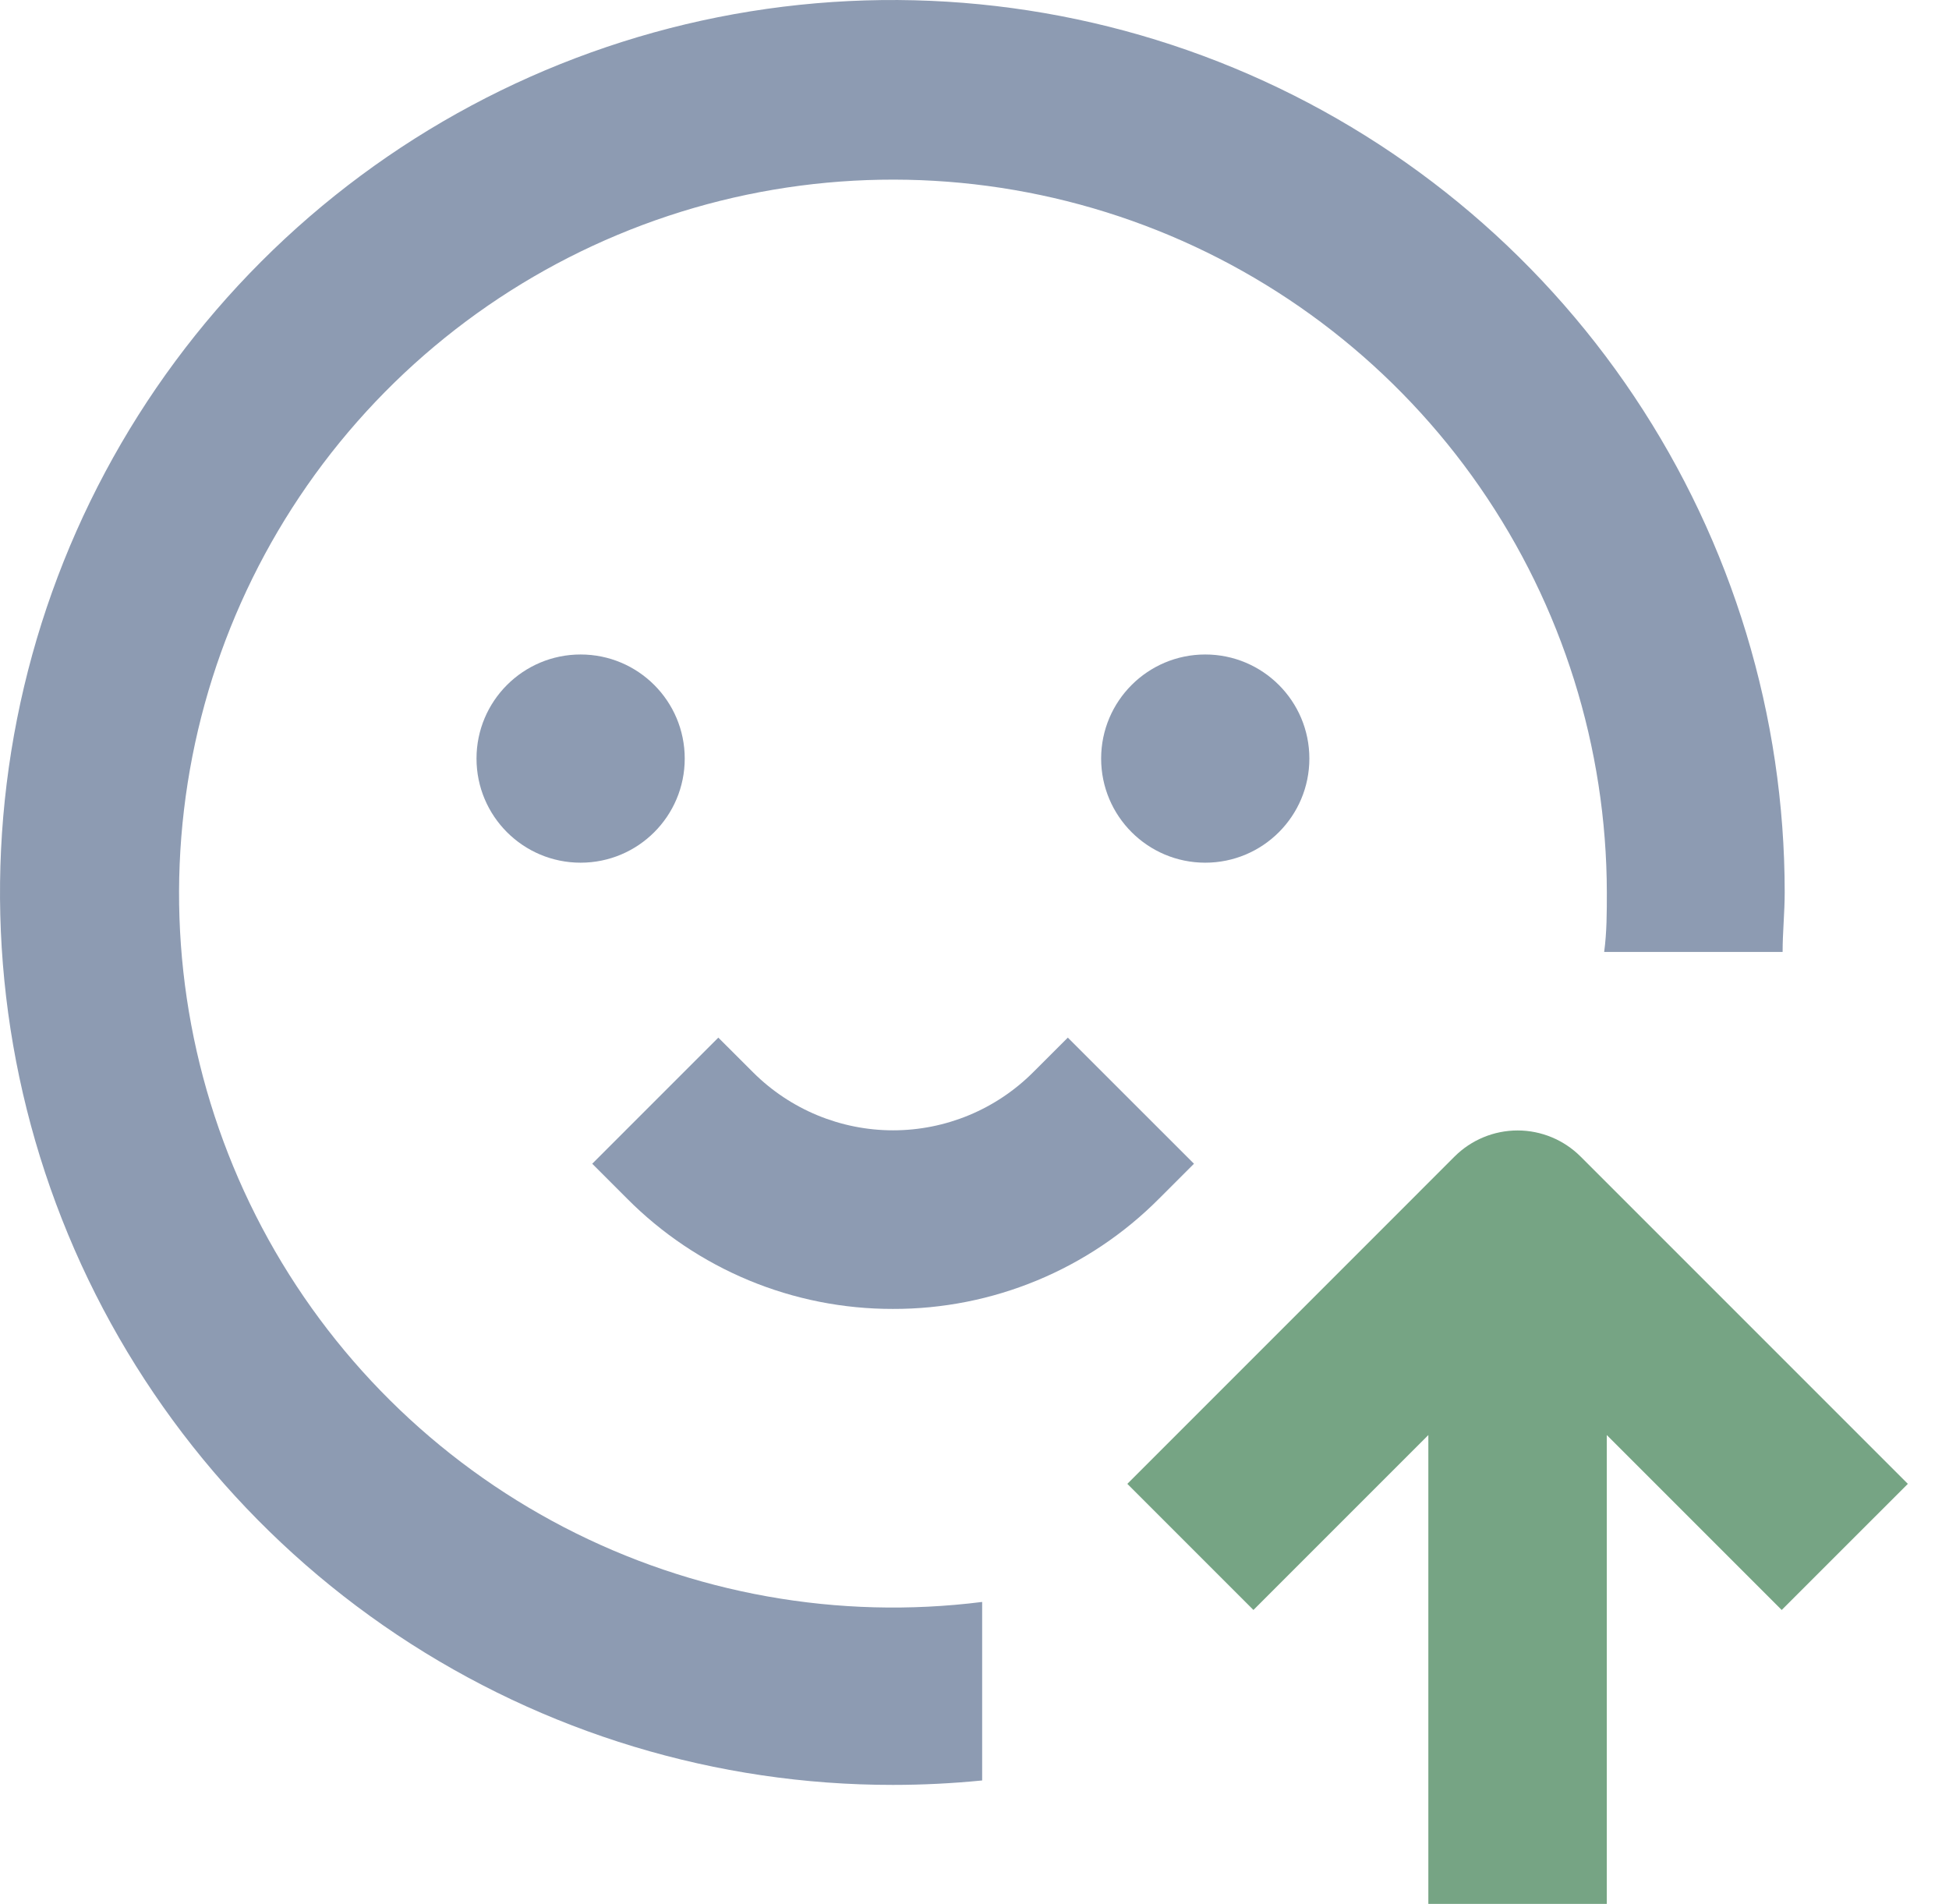
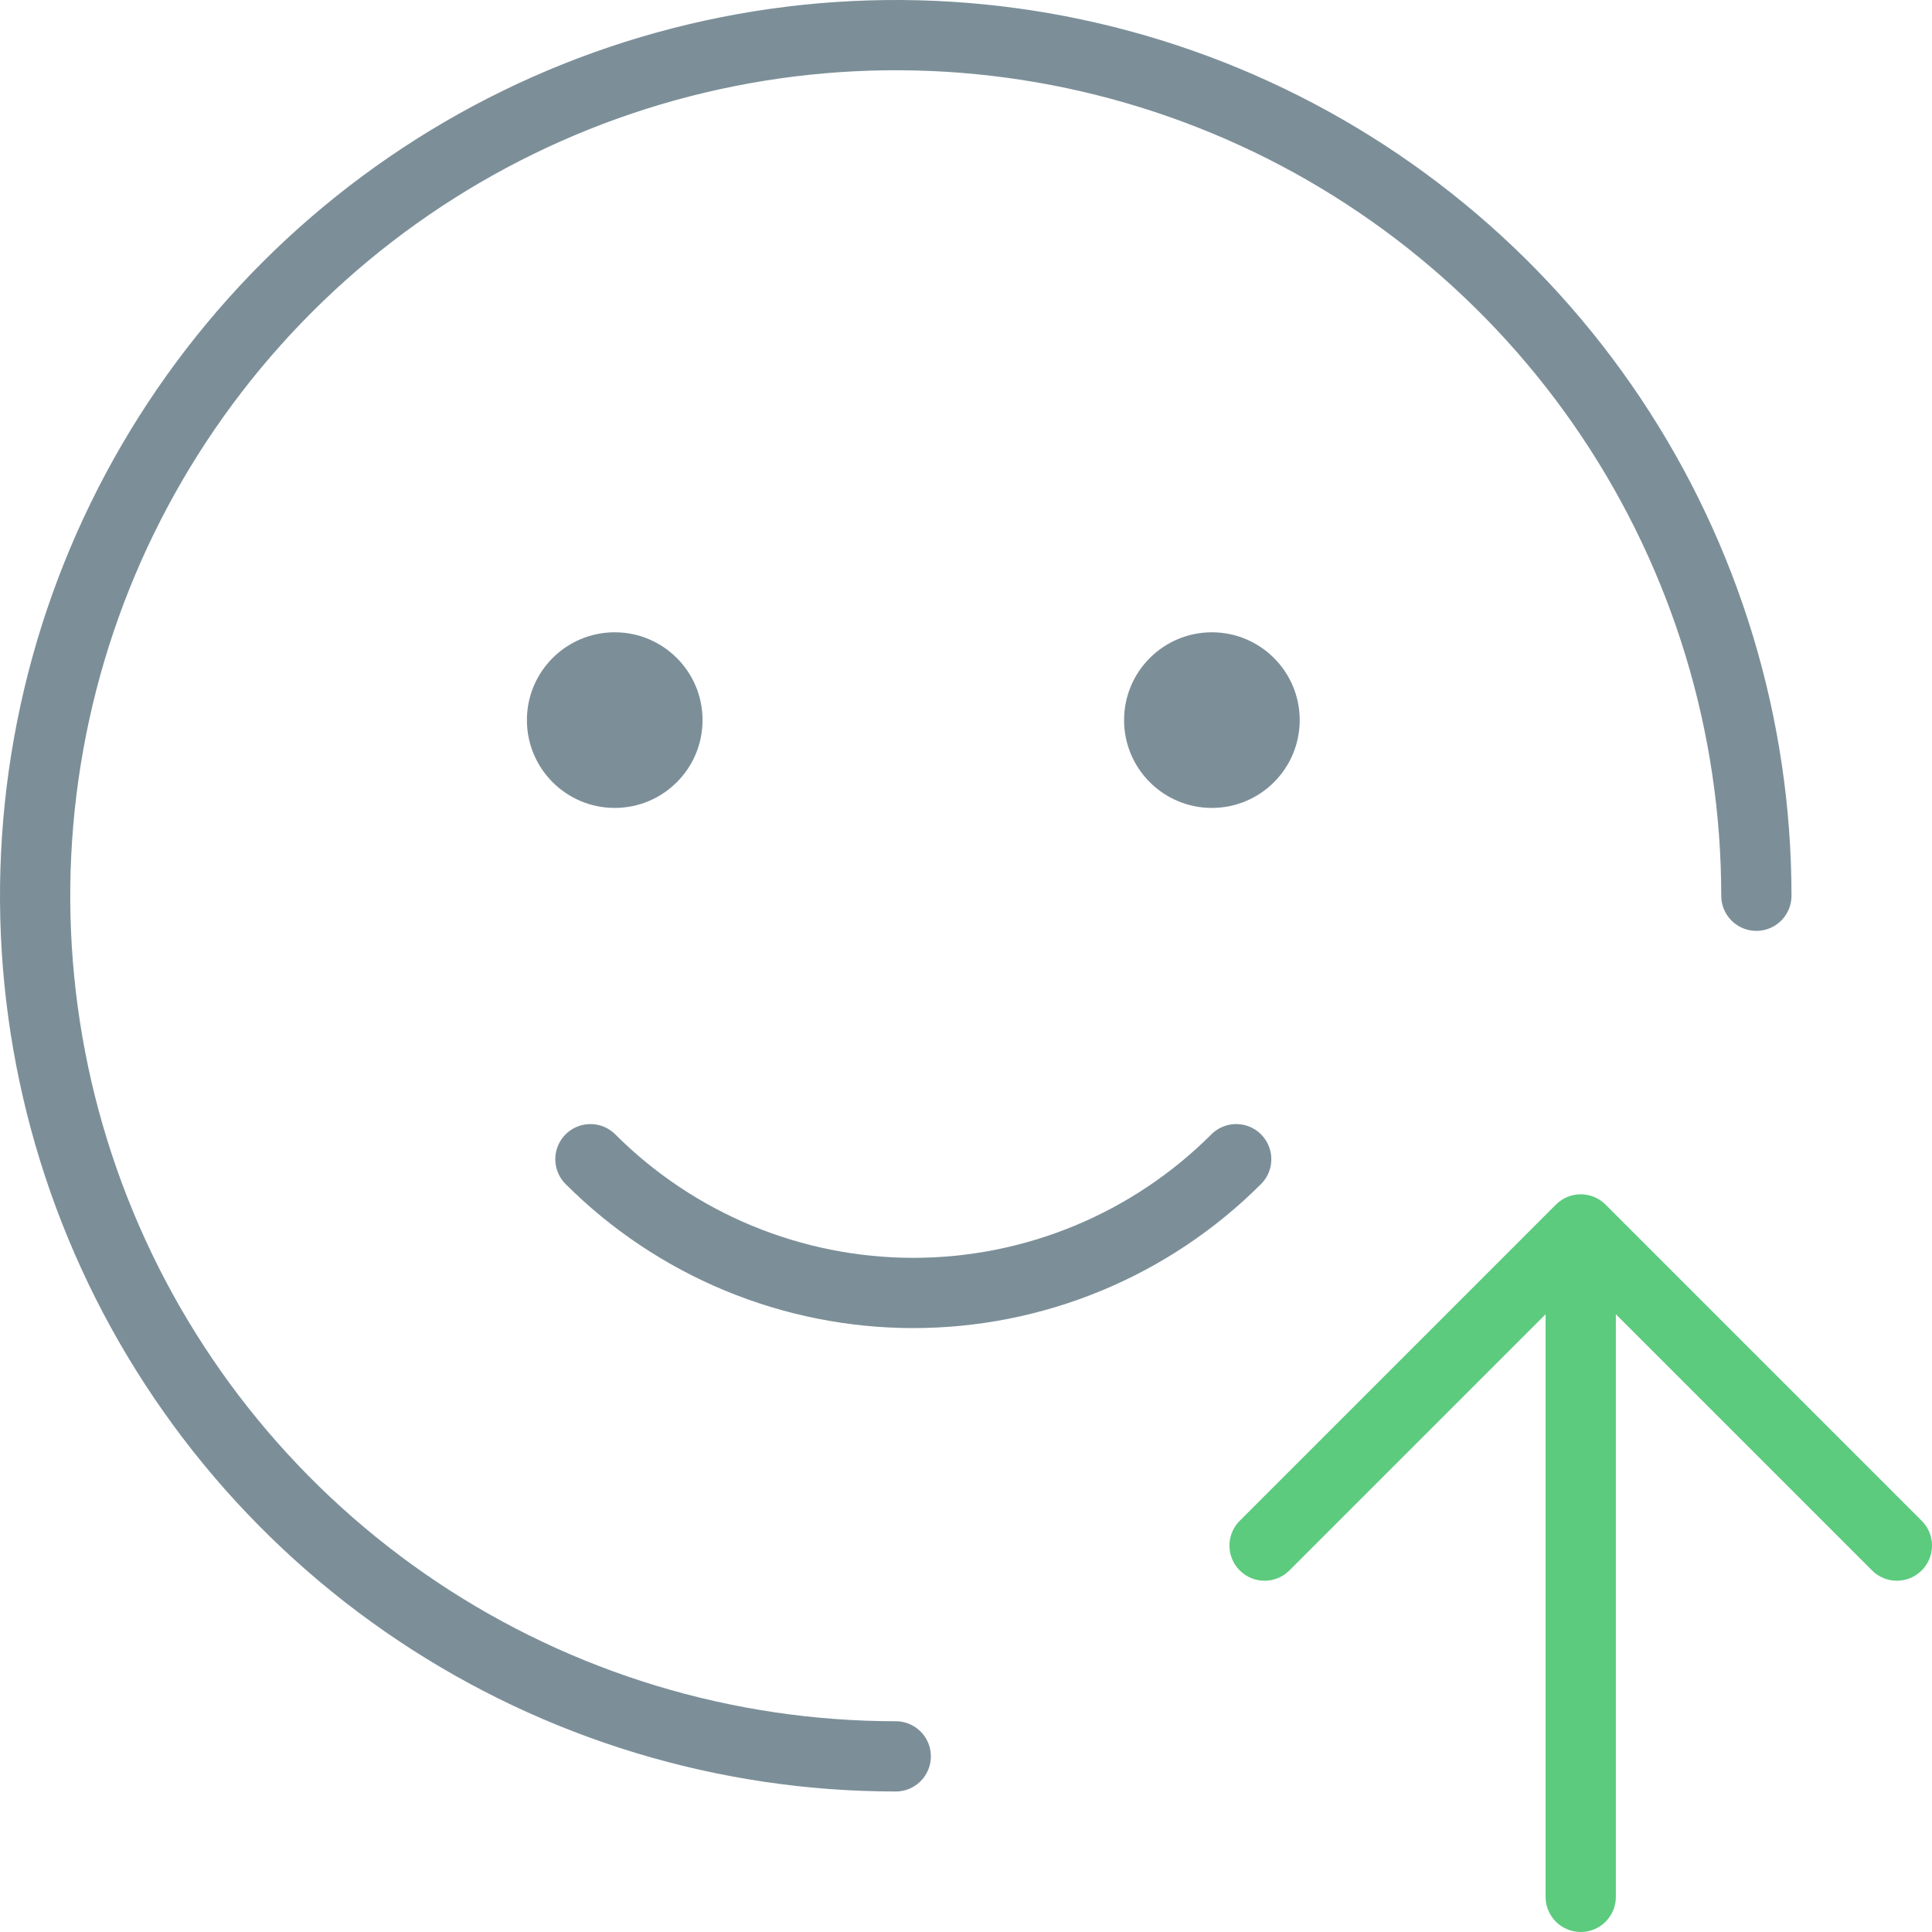
- <svg xmlns="http://www.w3.org/2000/svg" width="43" height="42" viewBox="0 0 43 42" fill="none">
-   <path d="M12.81 19.031C14.079 19.031 15.107 18.003 15.107 16.734C15.107 15.466 14.079 14.438 12.81 14.438C11.541 14.438 10.513 15.466 10.513 16.734C10.513 18.003 11.541 19.031 12.81 19.031Z" fill="#8D9BB2" />
-   <path d="M26.591 19.031C27.86 19.031 28.888 18.003 28.888 16.734C28.888 15.466 27.86 14.438 26.591 14.438C25.323 14.438 24.294 15.466 24.294 16.734C24.294 18.003 25.323 19.031 26.591 19.031Z" fill="#8D9BB2" />
-   <path d="M19.701 28.875C20.792 28.878 21.873 28.664 22.881 28.246C23.89 27.828 24.805 27.214 25.574 26.44L26.342 25.672L23.559 22.89L22.791 23.657C21.972 24.475 20.862 24.935 19.704 24.935C18.546 24.935 17.436 24.475 16.616 23.657L15.848 22.89L13.066 25.672L13.834 26.44C14.602 27.213 15.516 27.827 16.523 28.245C17.53 28.663 18.61 28.877 19.701 28.875Z" fill="#8D9BB2" />
-   <path d="M19.701 39.375C20.357 39.375 21.013 39.342 21.669 39.277V35.339C18.496 35.739 15.277 35.163 12.439 33.689C9.601 32.214 7.279 29.911 5.782 27.084C4.286 24.258 3.684 21.044 4.059 17.867C4.434 14.691 5.766 11.705 7.88 9.304C9.993 6.904 12.787 5.204 15.89 4.43C18.994 3.657 22.259 3.846 25.252 4.973C28.244 6.1 30.823 8.112 32.645 10.74C34.467 13.369 35.446 16.489 35.451 19.688C35.451 20.127 35.451 20.567 35.392 21H39.329C39.329 20.567 39.375 20.127 39.375 19.688C39.375 15.793 38.22 11.986 36.056 8.748C33.892 5.51 30.817 2.987 27.219 1.497C23.62 0.008 19.661 -0.381 15.842 0.379C12.023 1.14 8.515 3.016 5.762 5.771C3.009 8.526 1.135 12.035 0.377 15.855C-0.381 19.675 0.01 23.634 1.502 27.231C2.995 30.828 5.52 33.902 8.759 36.063C11.999 38.225 15.806 39.378 19.701 39.375Z" fill="#8D9BB2" />
-   <path d="M33.482 24.938C32.96 24.938 32.459 25.146 32.09 25.515L24.872 32.734L27.654 35.516L31.513 31.657V42H35.45V31.657L39.309 35.516L42.092 32.734L34.873 25.515C34.504 25.146 34.004 24.938 33.482 24.938Z" fill="#76A484" />
+ <svg xmlns="http://www.w3.org/2000/svg" width="55" height="55" viewBox="0 0 55 55" fill="none">
+   <path d="M50 25.5C50 20.654 48.563 15.918 45.871 11.889C43.179 7.86 39.352 4.719 34.876 2.865C30.399 1.011 25.473 0.525 20.72 1.471C15.968 2.416 11.602 4.75 8.176 8.176C4.75 11.602 2.416 15.968 1.471 20.72C0.525 25.473 1.011 30.399 2.865 34.876C4.719 39.352 7.86 43.179 11.889 45.871C15.918 48.563 20.654 50 25.5 50" stroke="#7C8F99" stroke-width="2" stroke-linecap="round" />
+   <path d="M44 54C44 54.552 44.448 55 45 55C45.552 55 46 54.552 46 54H44ZM45 35L45.707 34.293C45.317 33.902 44.683 33.902 44.293 34.293L45 35ZM35.293 43.293C34.902 43.683 34.902 44.317 35.293 44.707C35.683 45.098 36.317 45.098 36.707 44.707L35.293 43.293ZM53.293 44.707C53.683 45.098 54.317 45.098 54.707 44.707C55.098 44.317 55.098 43.683 54.707 43.293L53.293 44.707ZM46 54V35H44V54H46ZM44.293 34.293L35.293 43.293L36.707 44.707L45.707 35.707L44.293 34.293ZM44.293 35.707L53.293 44.707L54.707 43.293L45.707 34.293L44.293 35.707Z" fill="#5CCB7E" />
+   <circle cx="17.5" cy="20.5" r="2.5" fill="#7C8F99" />
+   <circle cx="34.5" cy="20.5" r="2.5" fill="#7C8F99" />
+   <path d="M35.192 33C33.985 34.207 32.552 35.165 30.975 35.818C29.398 36.471 27.707 36.808 26 36.808C24.293 36.808 22.602 36.471 21.025 35.818C19.448 35.165 18.015 34.207 16.808 33" stroke="#7C8F99" stroke-width="2" stroke-linecap="round" />
</svg>
